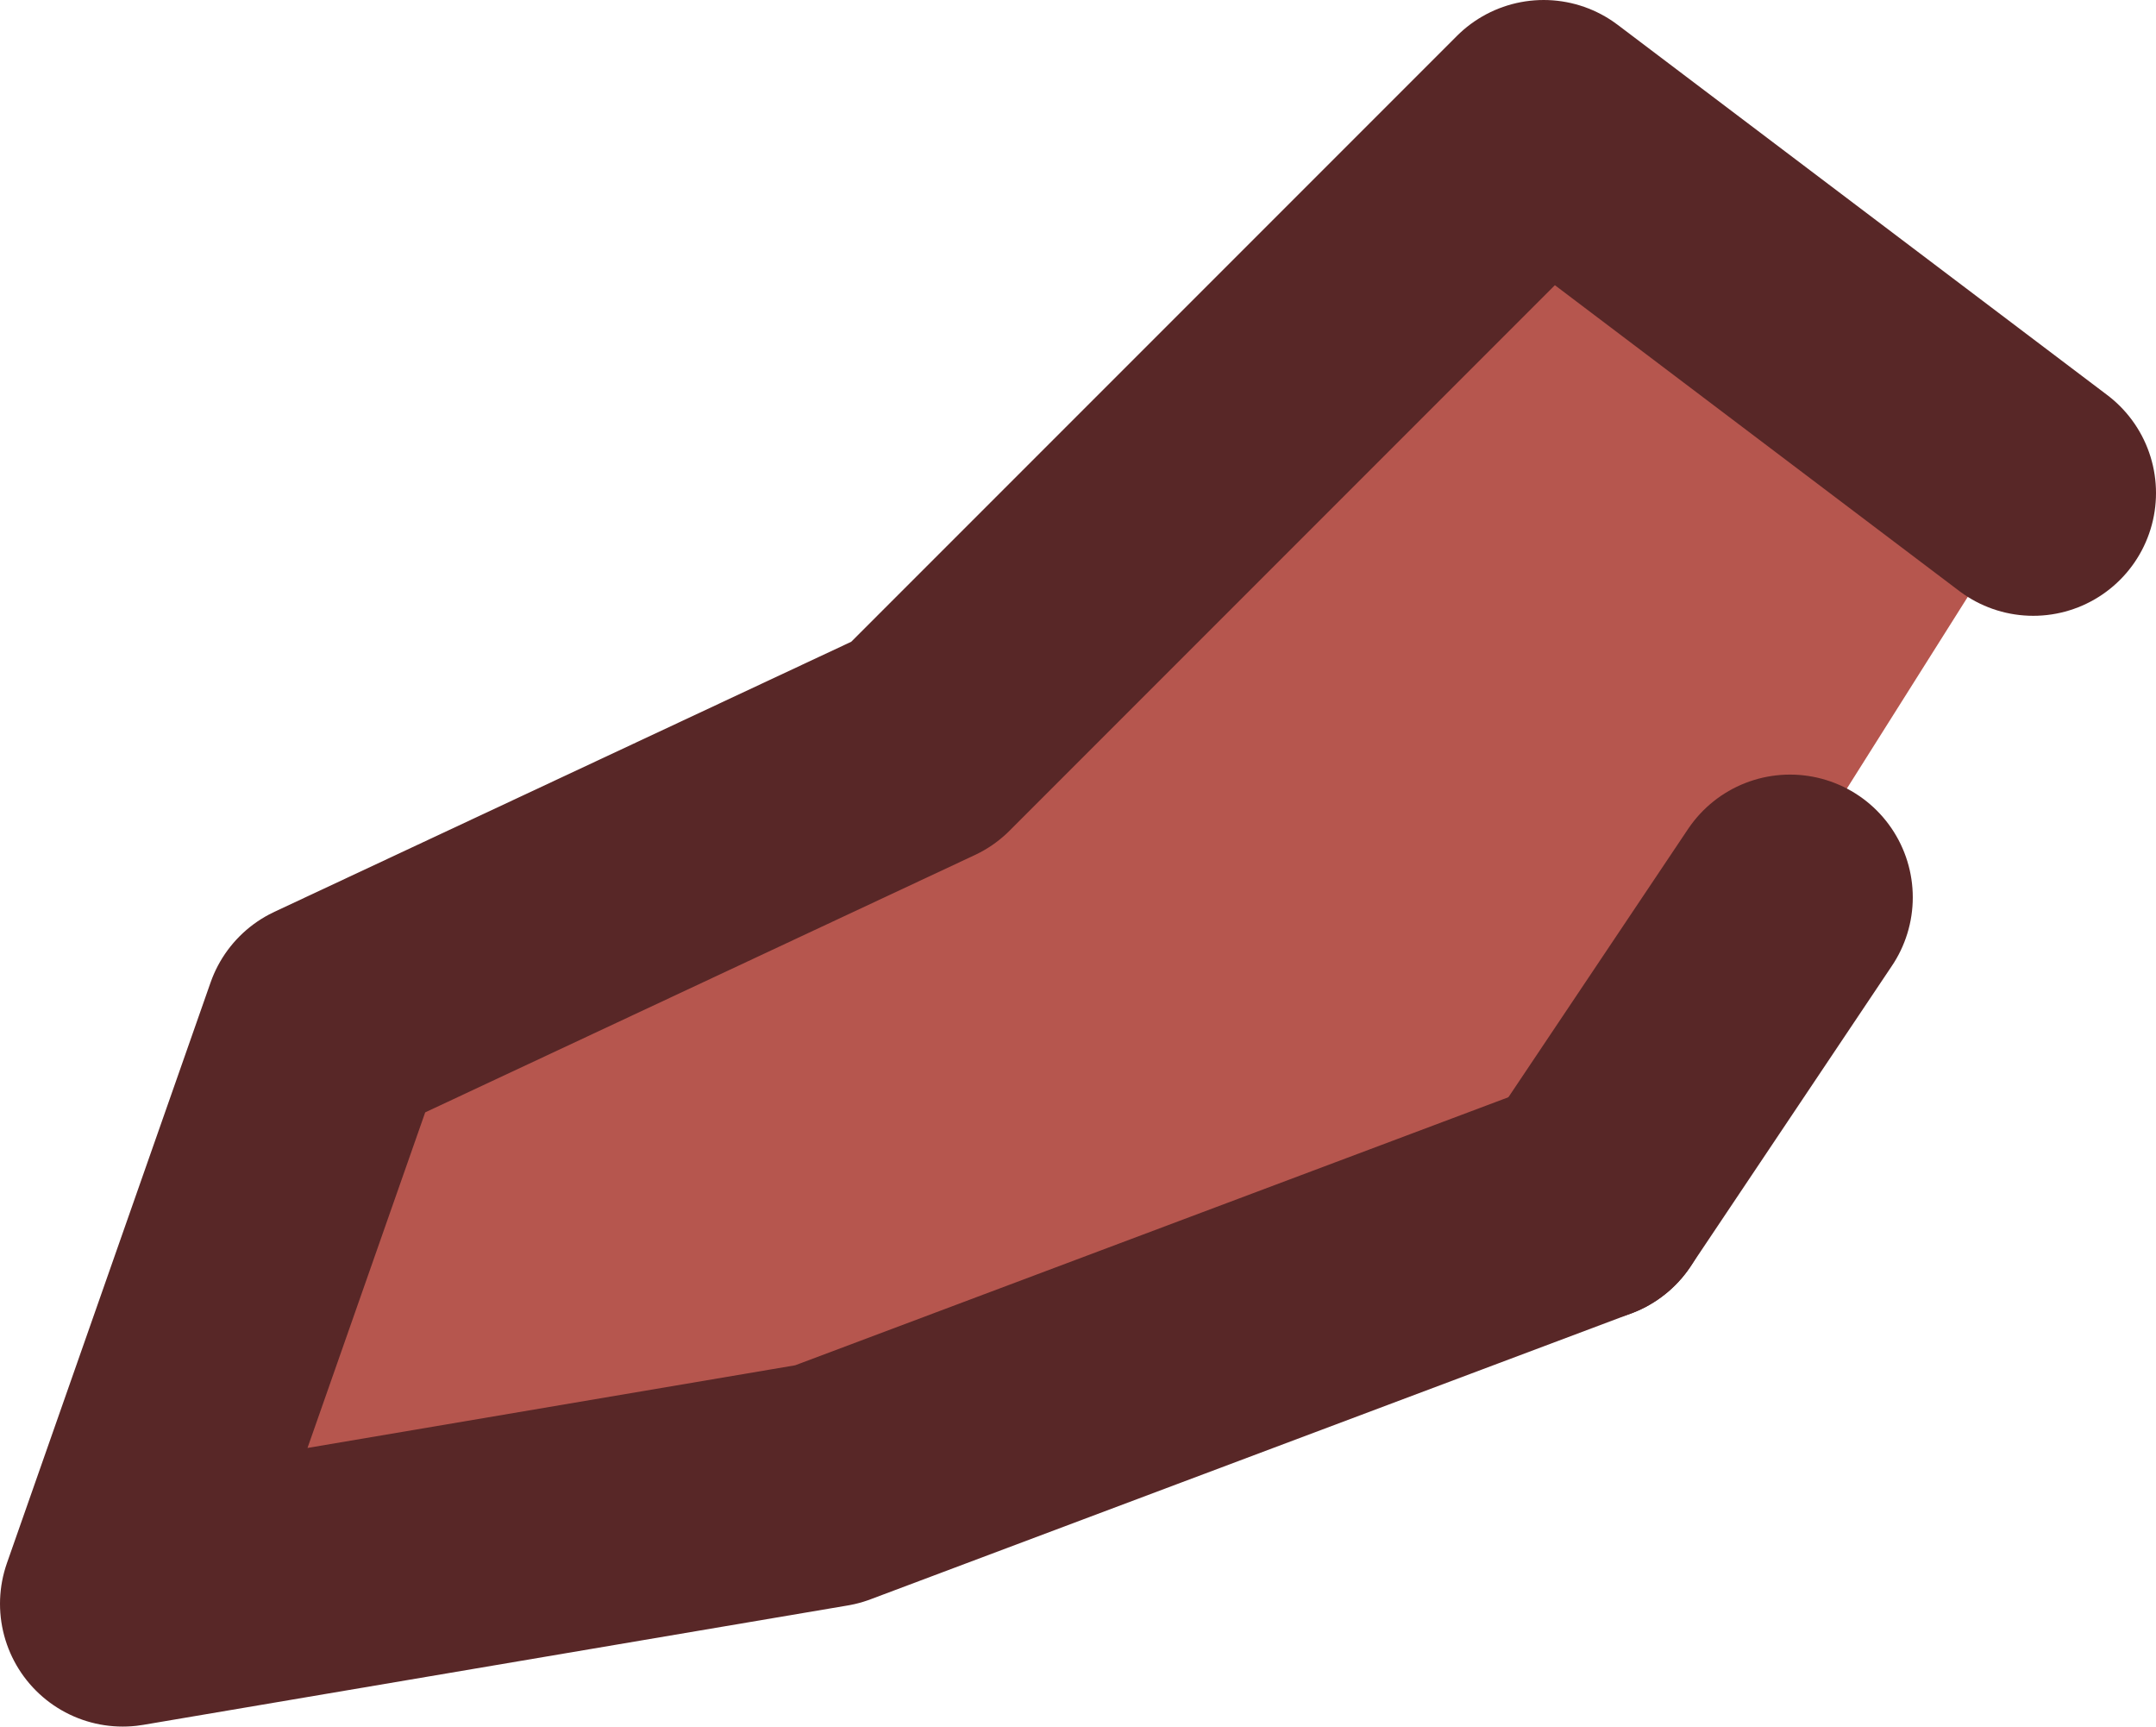
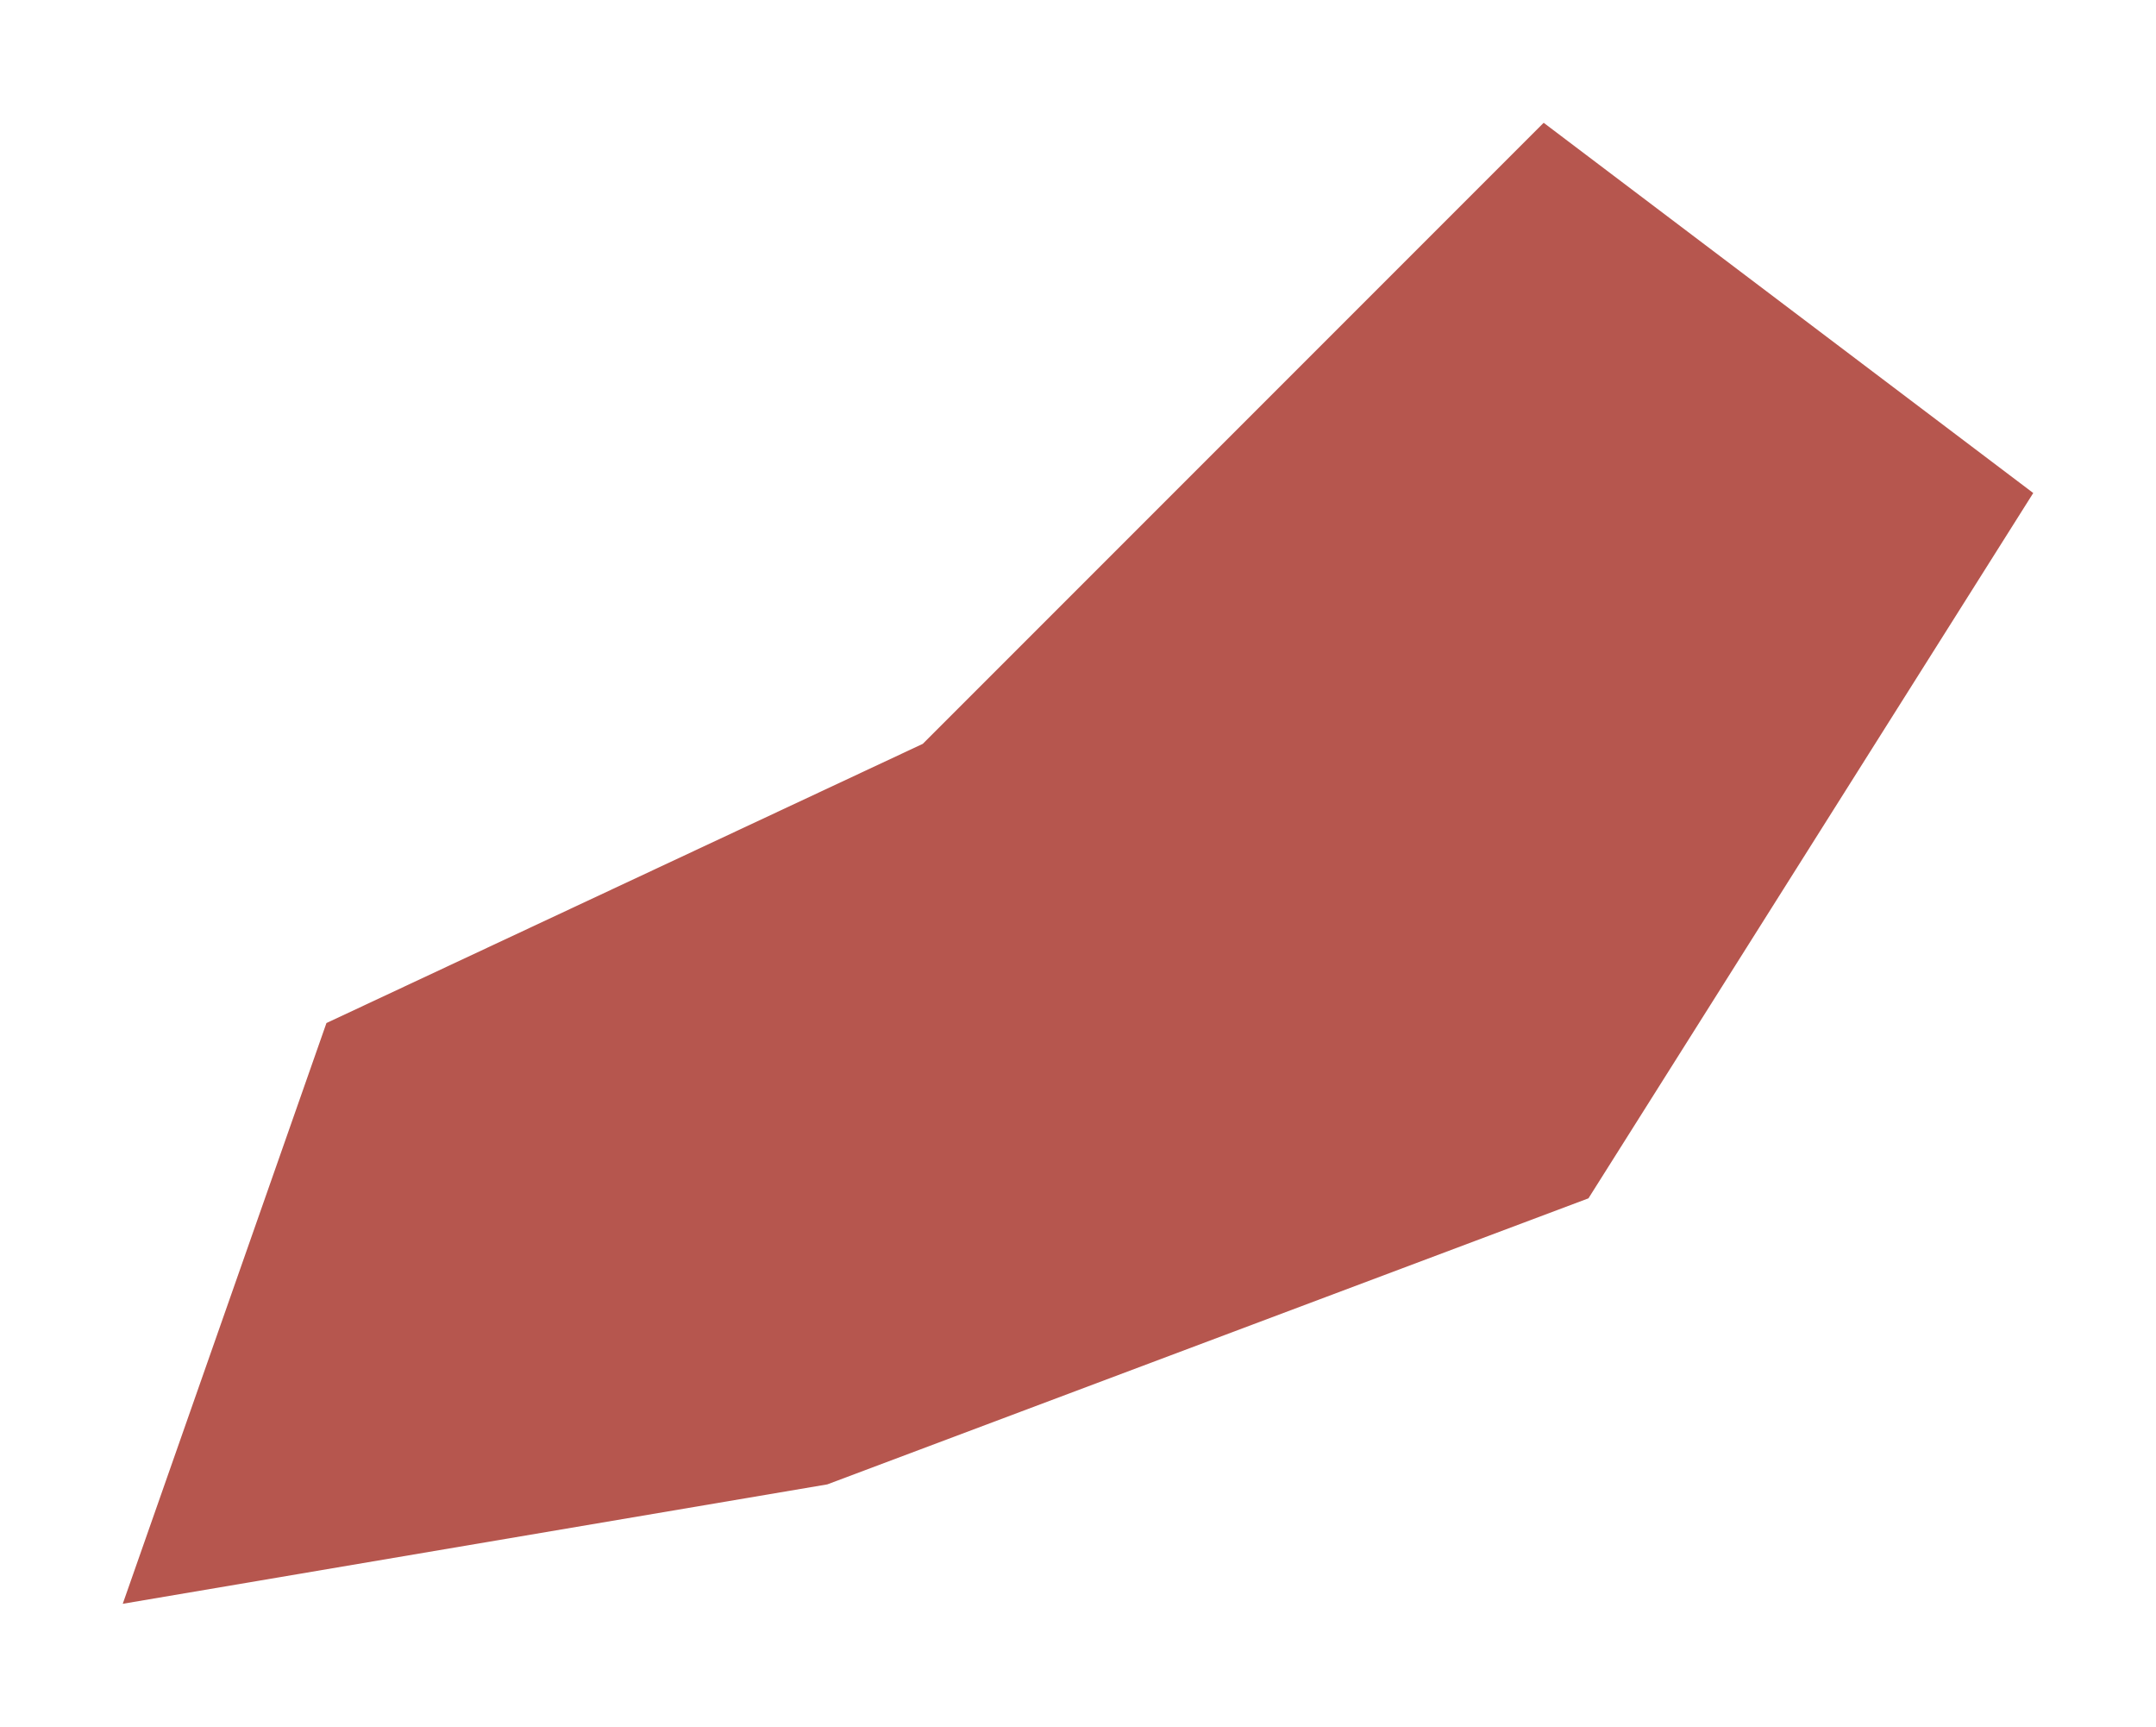
<svg xmlns="http://www.w3.org/2000/svg" width="25.467" height="20.39" version="1.1" id="svg6" xml:space="preserve">
  <defs id="defs6" />
-   <path style="fill:#b6564e;fill-opacity:1;stroke:#582727;stroke-width:2.9;stroke-linecap:round;stroke-linejoin:round" d="m 18.763,14.151 -8.991,3.378 -8.322,1.41 2.406,-6.858 7.044,-3.297 7.334,-7.334 5.783,4.372" id="path2-8" />
-   <path style="fill:#b6564e;stroke:#582727;stroke-width:2.9;stroke-linecap:round;stroke-linejoin:round;stroke-dasharray:none" d="m 18.763,14.151 2.381,-3.554" id="path1" />
+   <path style="fill:#b6564e;fill-opacity:1;stroke:#582727;stroke-width:0;stroke-linecap:round;stroke-linejoin:round;stroke-dasharray:none" d="m 18.763,14.151 -8.991,3.378 -8.322,1.41 2.406,-6.858 7.044,-3.297 7.334,-7.334 5.783,4.372" id="path2-8" />
+   <path style="fill:#b6564e;stroke:#582727;stroke-width:0;stroke-linecap:round;stroke-linejoin:round;stroke-dasharray:none" d="m 18.763,14.151 2.381,-3.554" id="path1" />
</svg>
